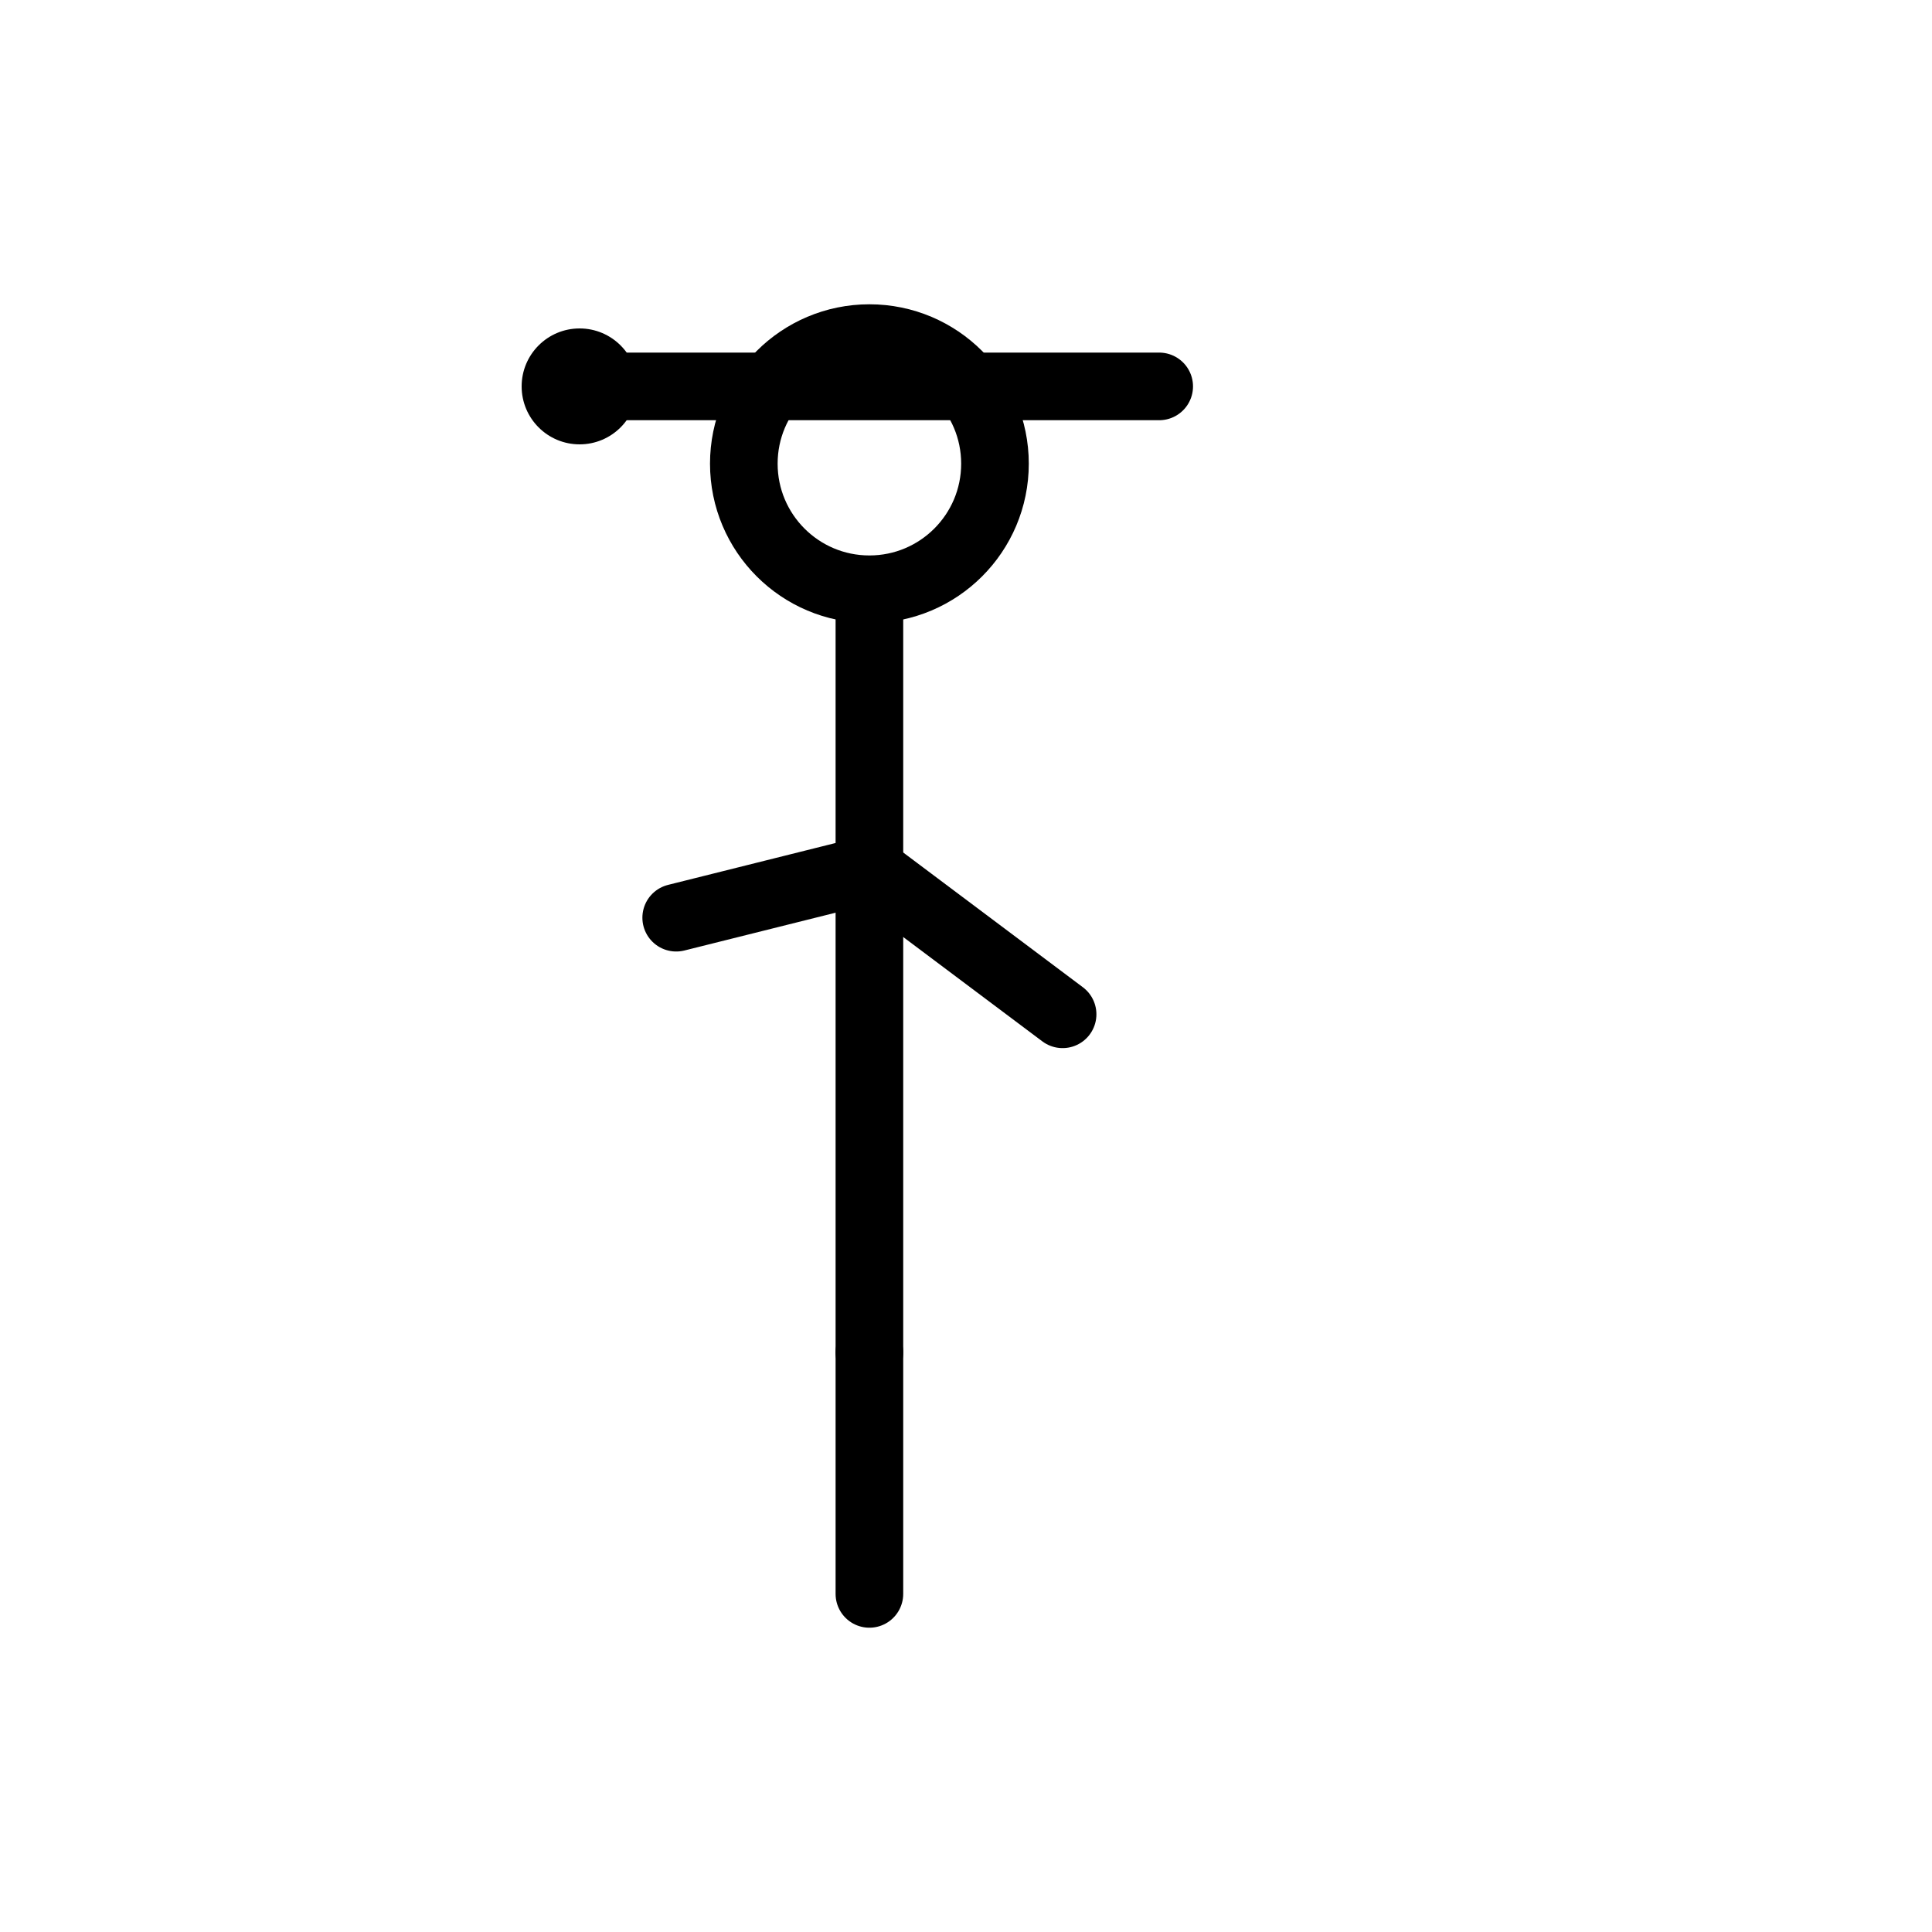
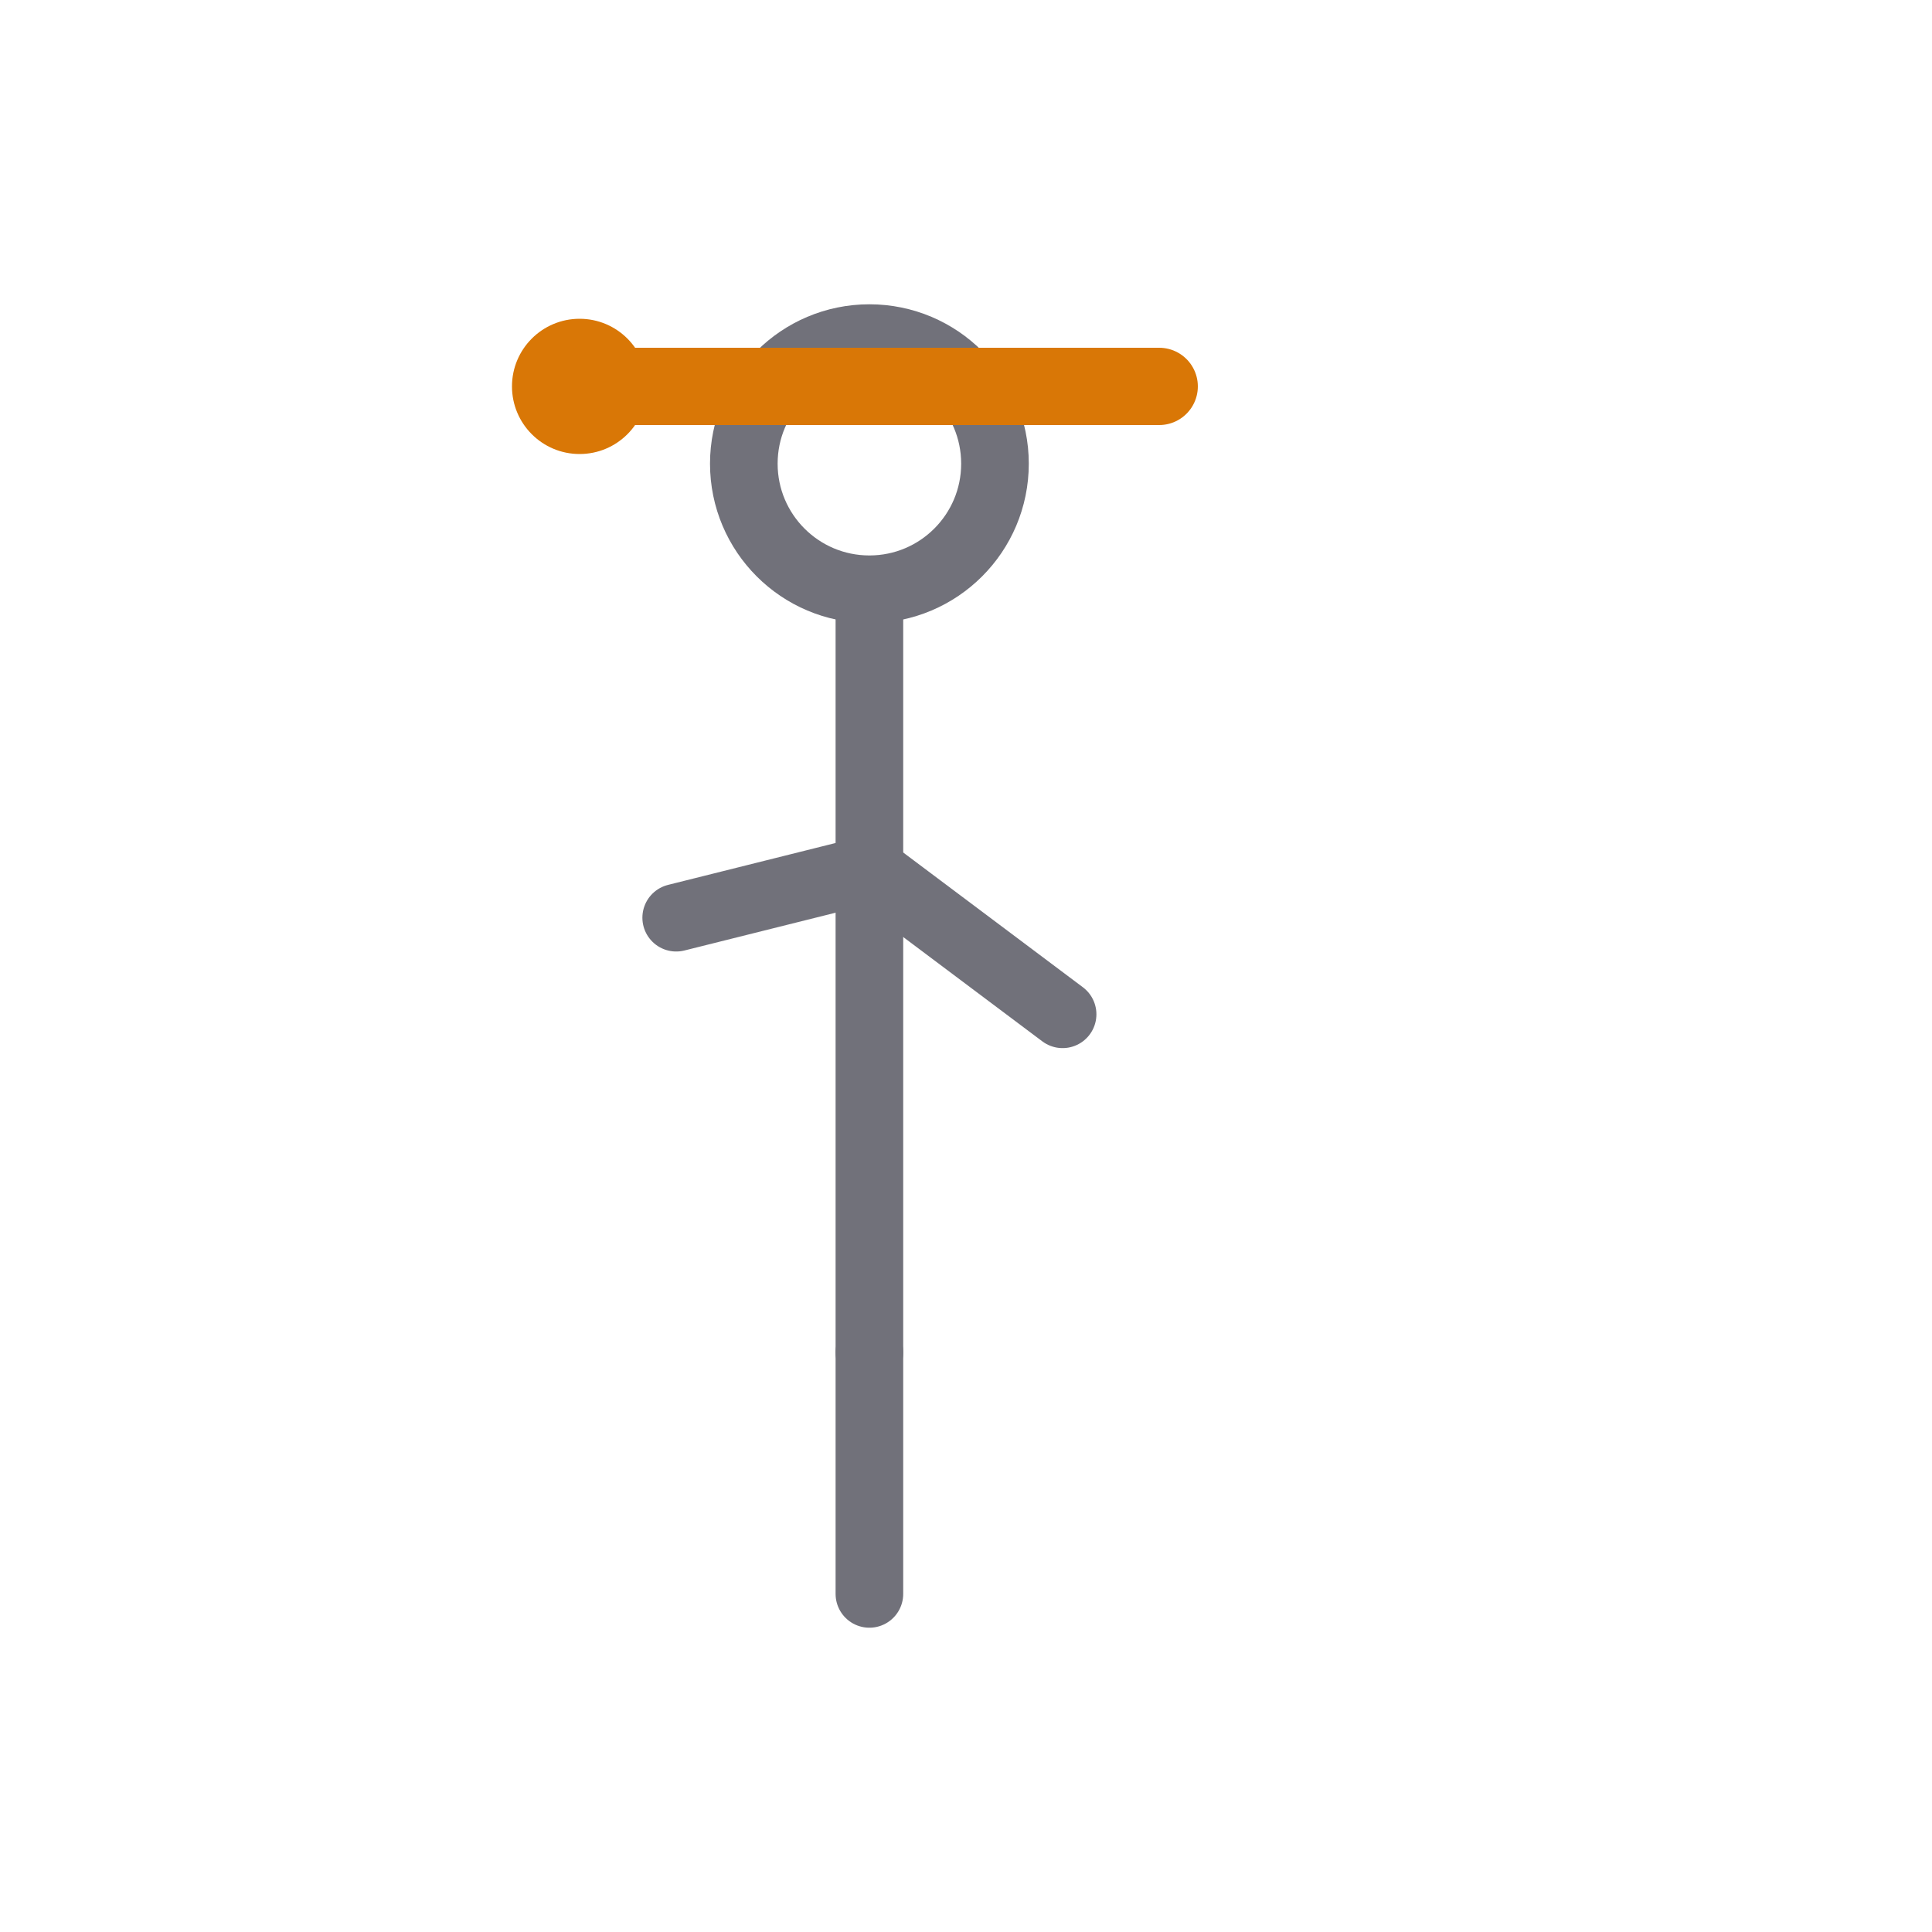
<svg xmlns="http://www.w3.org/2000/svg" viewBox="0 0 200 200">
-   <polyline points="90,62,90,90" stroke="currentColor" stroke-width="7" stroke-linecap="round" stroke-linejoin="round" fill="none" />
-   <circle cx="90" cy="48" r="13" stroke="currentColor" stroke-width="7" stroke-linecap="round" stroke-linejoin="round" fill="none" />
-   <polyline points="90,90,90,140" stroke="currentColor" stroke-width="7" stroke-linecap="round" stroke-linejoin="round" fill="none" />
-   <polyline points="90,140,90,165" stroke="currentColor" stroke-width="7" stroke-linecap="round" stroke-linejoin="round" fill="none" />
-   <polyline points="90,90,70,95" stroke="currentColor" stroke-width="7" stroke-linecap="round" stroke-linejoin="round" fill="none" />
-   <polyline points="90,90,110,105" stroke="currentColor" stroke-width="7" stroke-linecap="round" stroke-linejoin="round" fill="none" />
+   <polyline points="90,62,90,90" stroke="#71717a" stroke-width="7" stroke-linecap="round" stroke-linejoin="round" fill="none" />
+   <circle cx="90" cy="48" r="13" stroke="#71717a" stroke-width="7" stroke-linecap="round" stroke-linejoin="round" fill="none" />
+   <polyline points="90,90,90,140" stroke="#71717a" stroke-width="7" stroke-linecap="round" stroke-linejoin="round" fill="none" />
+   <polyline points="90,140,90,165" stroke="#71717a" stroke-width="7" stroke-linecap="round" stroke-linejoin="round" fill="none" />
+   <polyline points="90,90,70,95" stroke="#71717a" stroke-width="7" stroke-linecap="round" stroke-linejoin="round" fill="none" />
+   <polyline points="90,90,110,105" stroke="#71717a" stroke-width="7" stroke-linecap="round" stroke-linejoin="round" fill="none" />
  <g>
-     <polyline points="60,40,60,40" stroke="currentColor" stroke-width="7" stroke-linecap="round" stroke-linejoin="round" fill="none" />
-     <circle cx="60" cy="40" r="6" fill="currentColor" />
+     <polyline points="60,40,60,40" stroke="#d97706" stroke-width="8" stroke-linecap="round" stroke-linejoin="round" fill="none" />
+     <circle cx="60" cy="40" r="7" fill="#d97706" />
  </g>
-   <polyline points="60,40,120,40" stroke="currentColor" stroke-width="7" stroke-linecap="round" stroke-linejoin="round" fill="none" />
+   <polyline points="60,40,120,40" stroke="#d97706" stroke-width="8" stroke-linecap="round" stroke-linejoin="round" fill="none" />
</svg>
